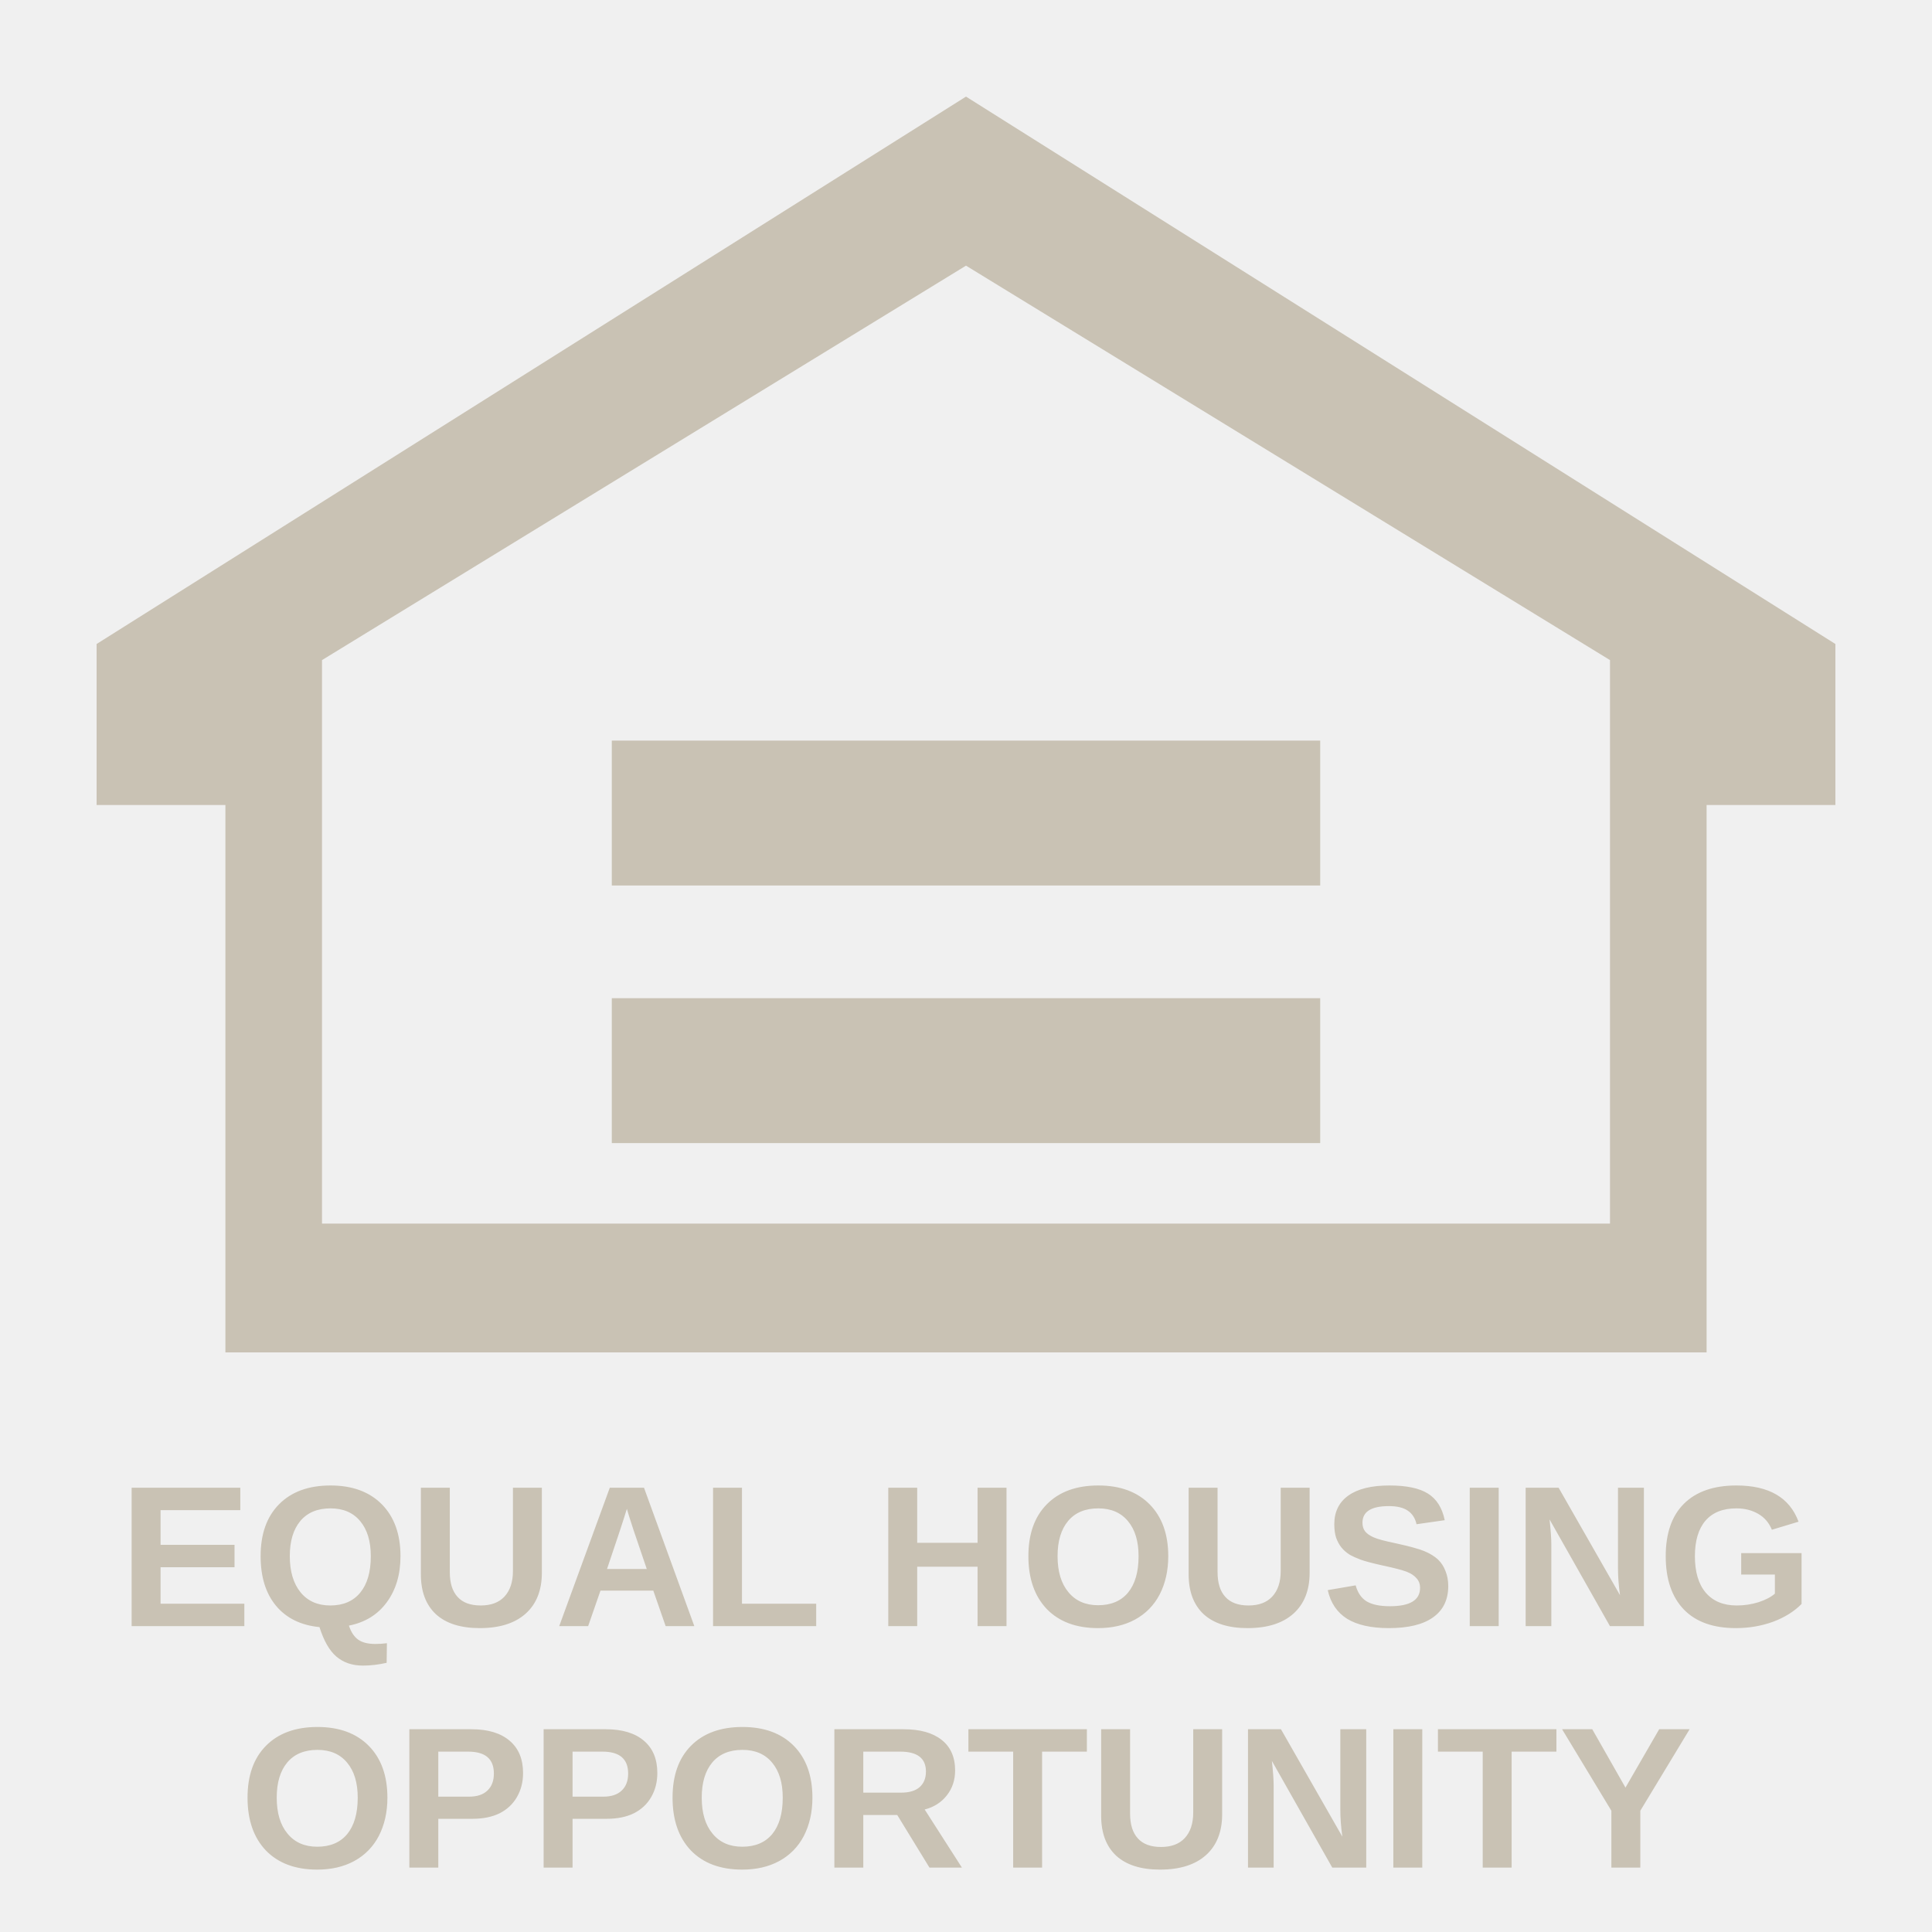
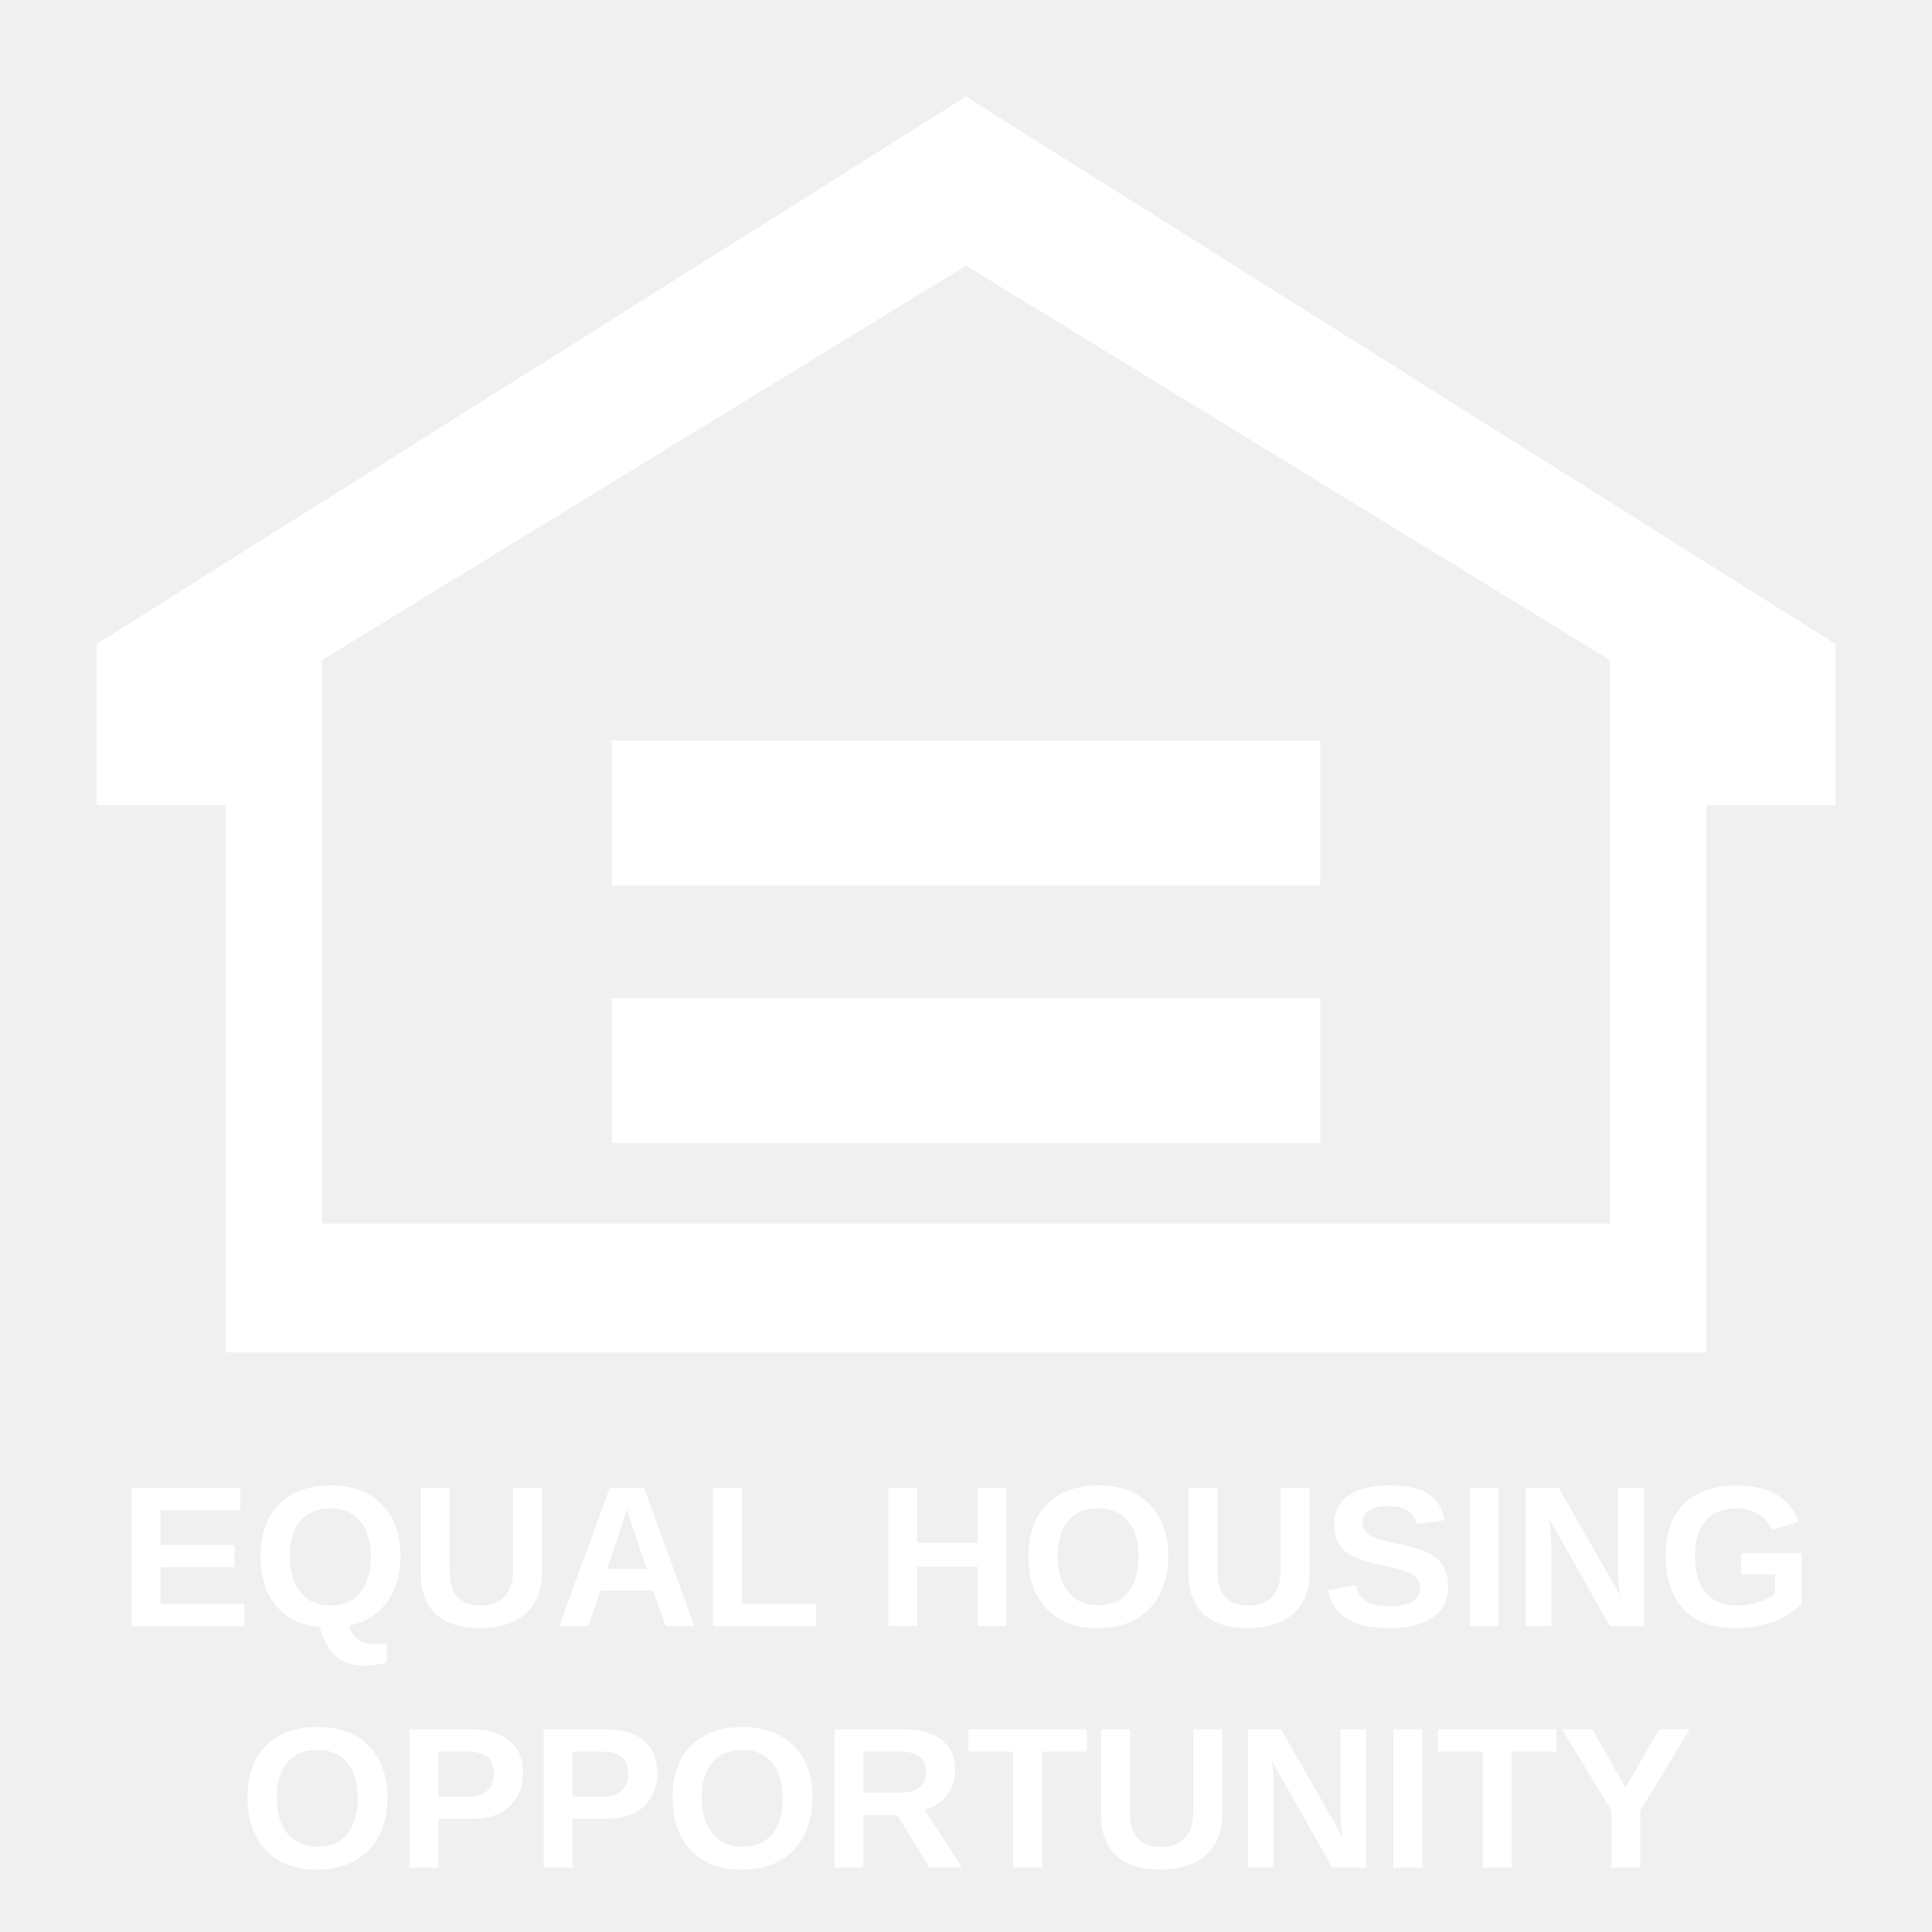
<svg xmlns="http://www.w3.org/2000/svg" viewBox="0 0 120 120" role="img" aria-label="Equal Housing Opportunity">
-   <g fill="#c9c2b4">
+   <g fill="#ffffff">
    <path d="M60 6 6 40v10h8v34h92V50h8V40L60 6Zm0 10.5L100 41v35H20V41l40-24.5Z" />
    <rect x="38" y="46" width="44" height="9" />
    <rect x="38" y="62" width="44" height="9" />
    <text x="60" y="101" font-family="Arial, Helvetica, sans-serif" font-size="12.5" font-weight="700" text-anchor="middle">EQUAL HOUSING</text>
    <text x="60" y="116" font-family="Arial, Helvetica, sans-serif" font-size="12.5" font-weight="700" text-anchor="middle">OPPORTUNITY</text>
  </g>
</svg>
